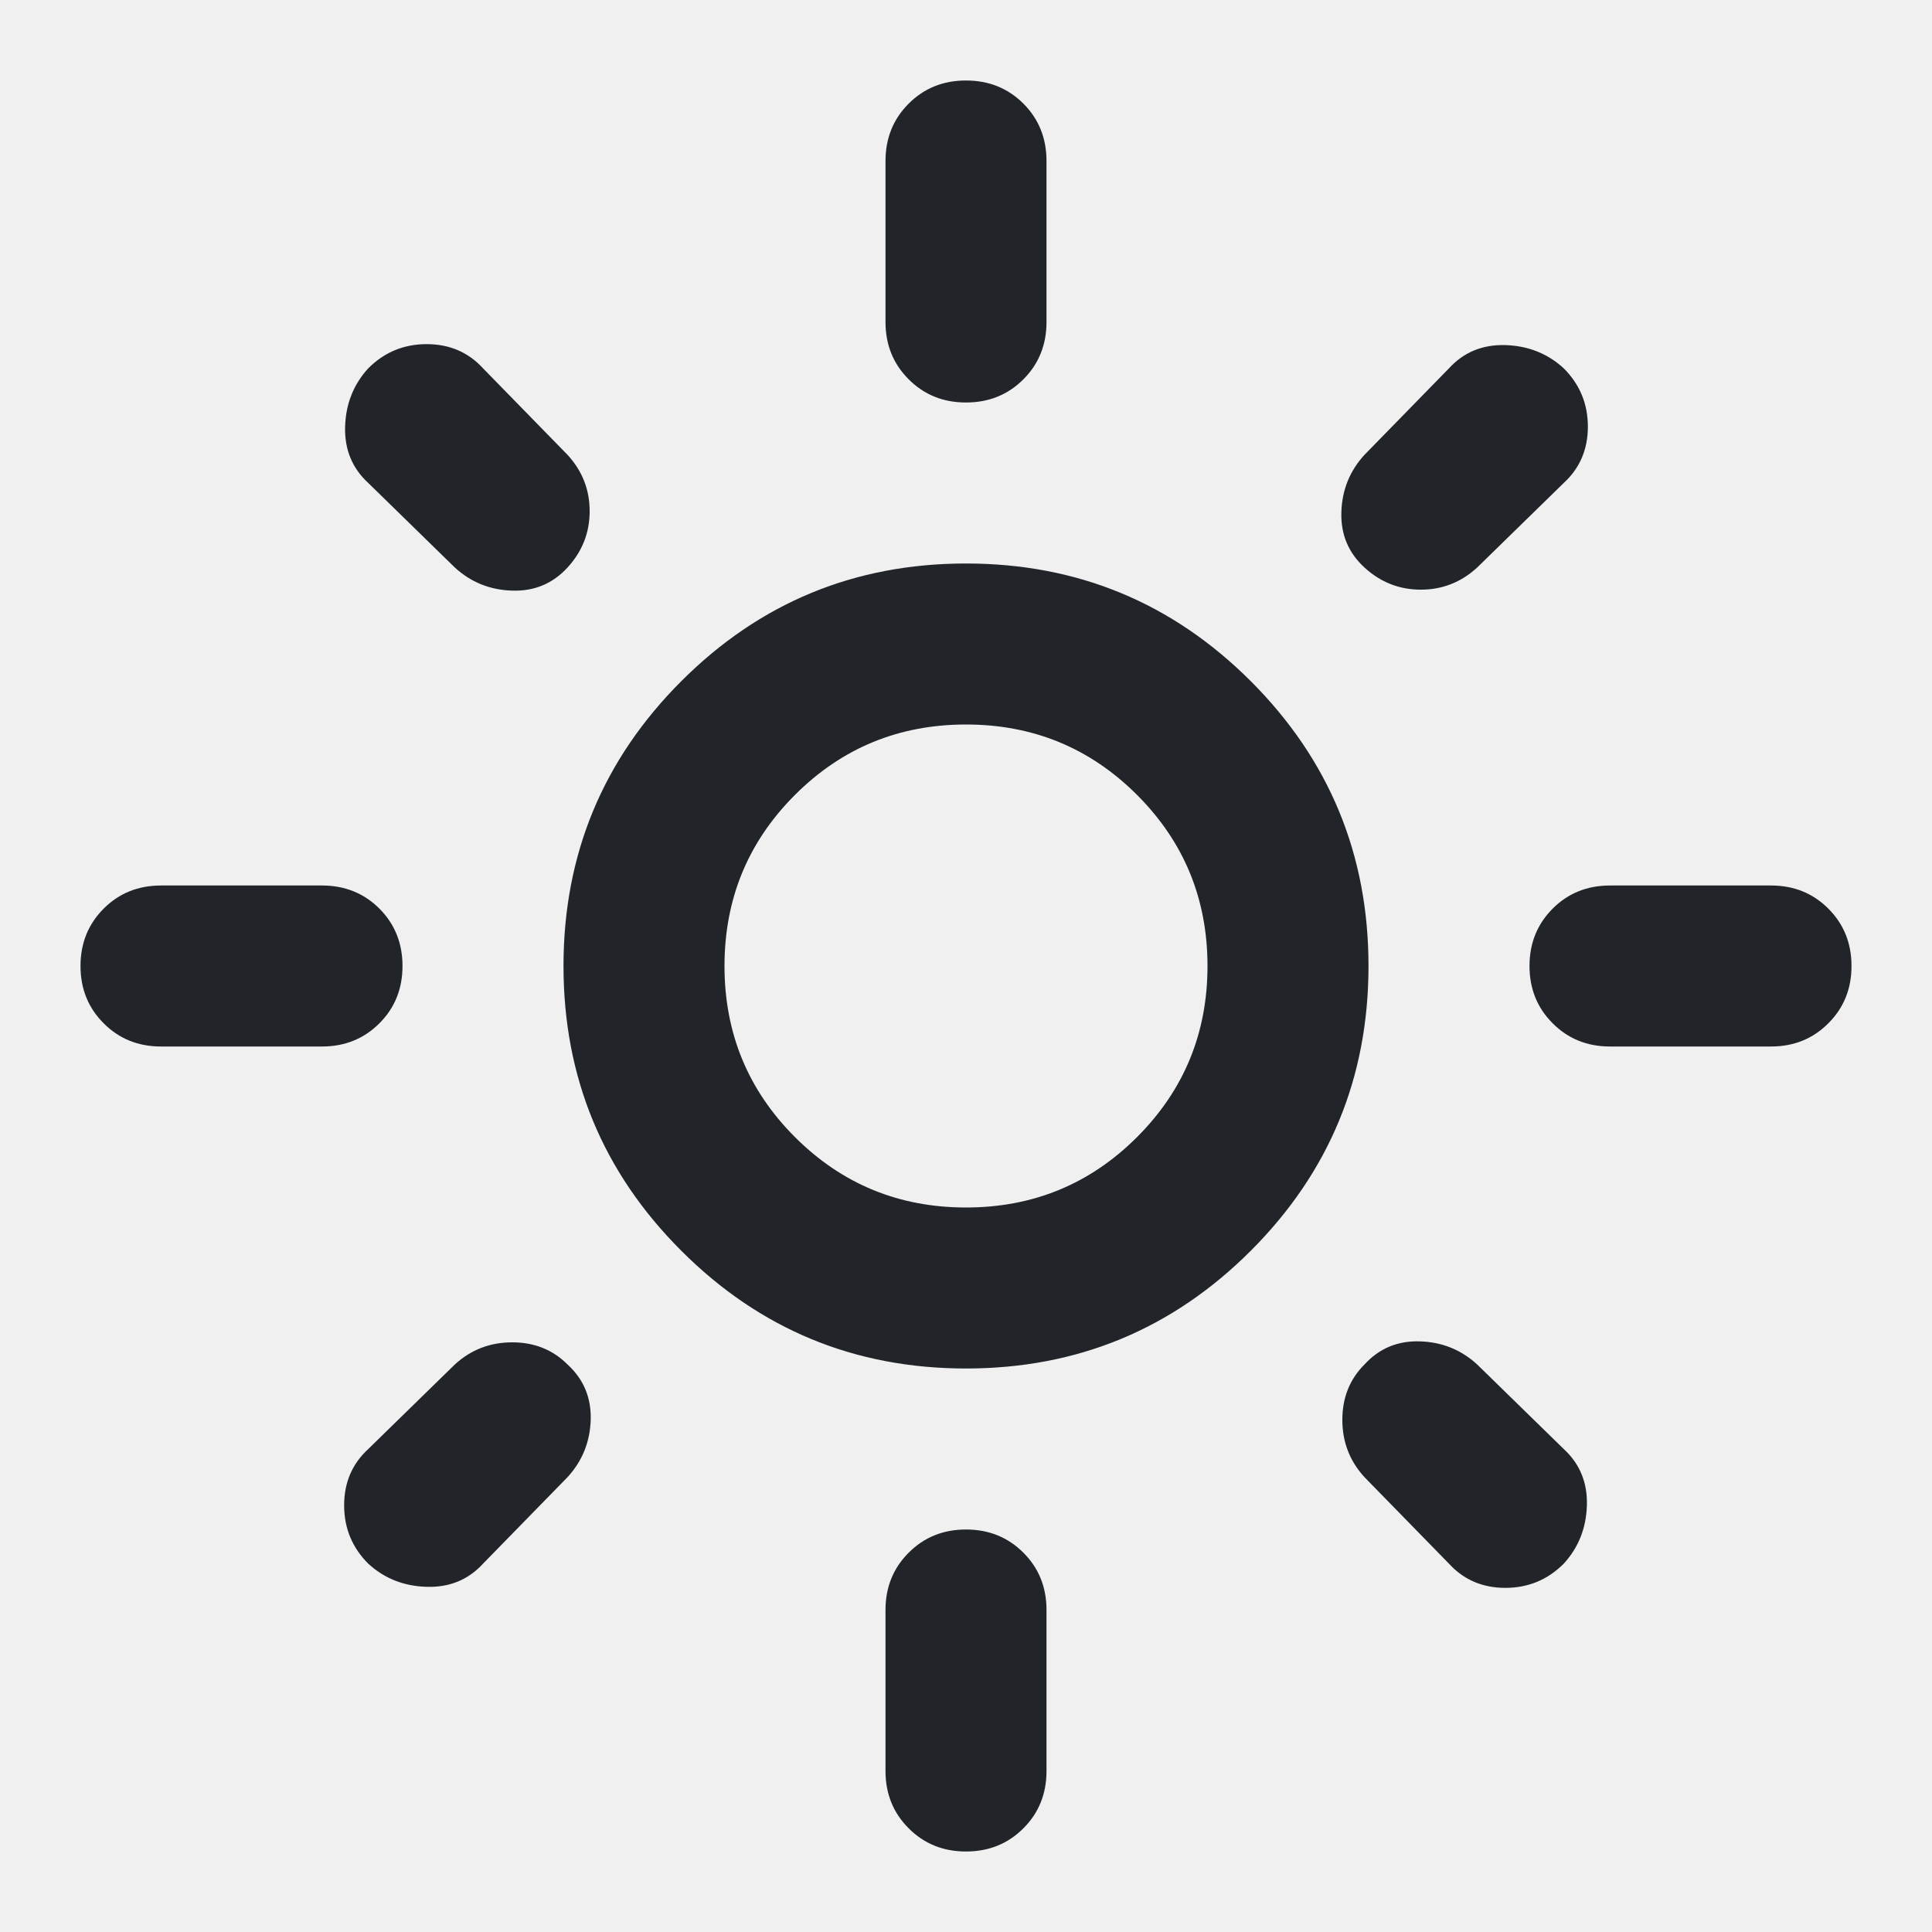
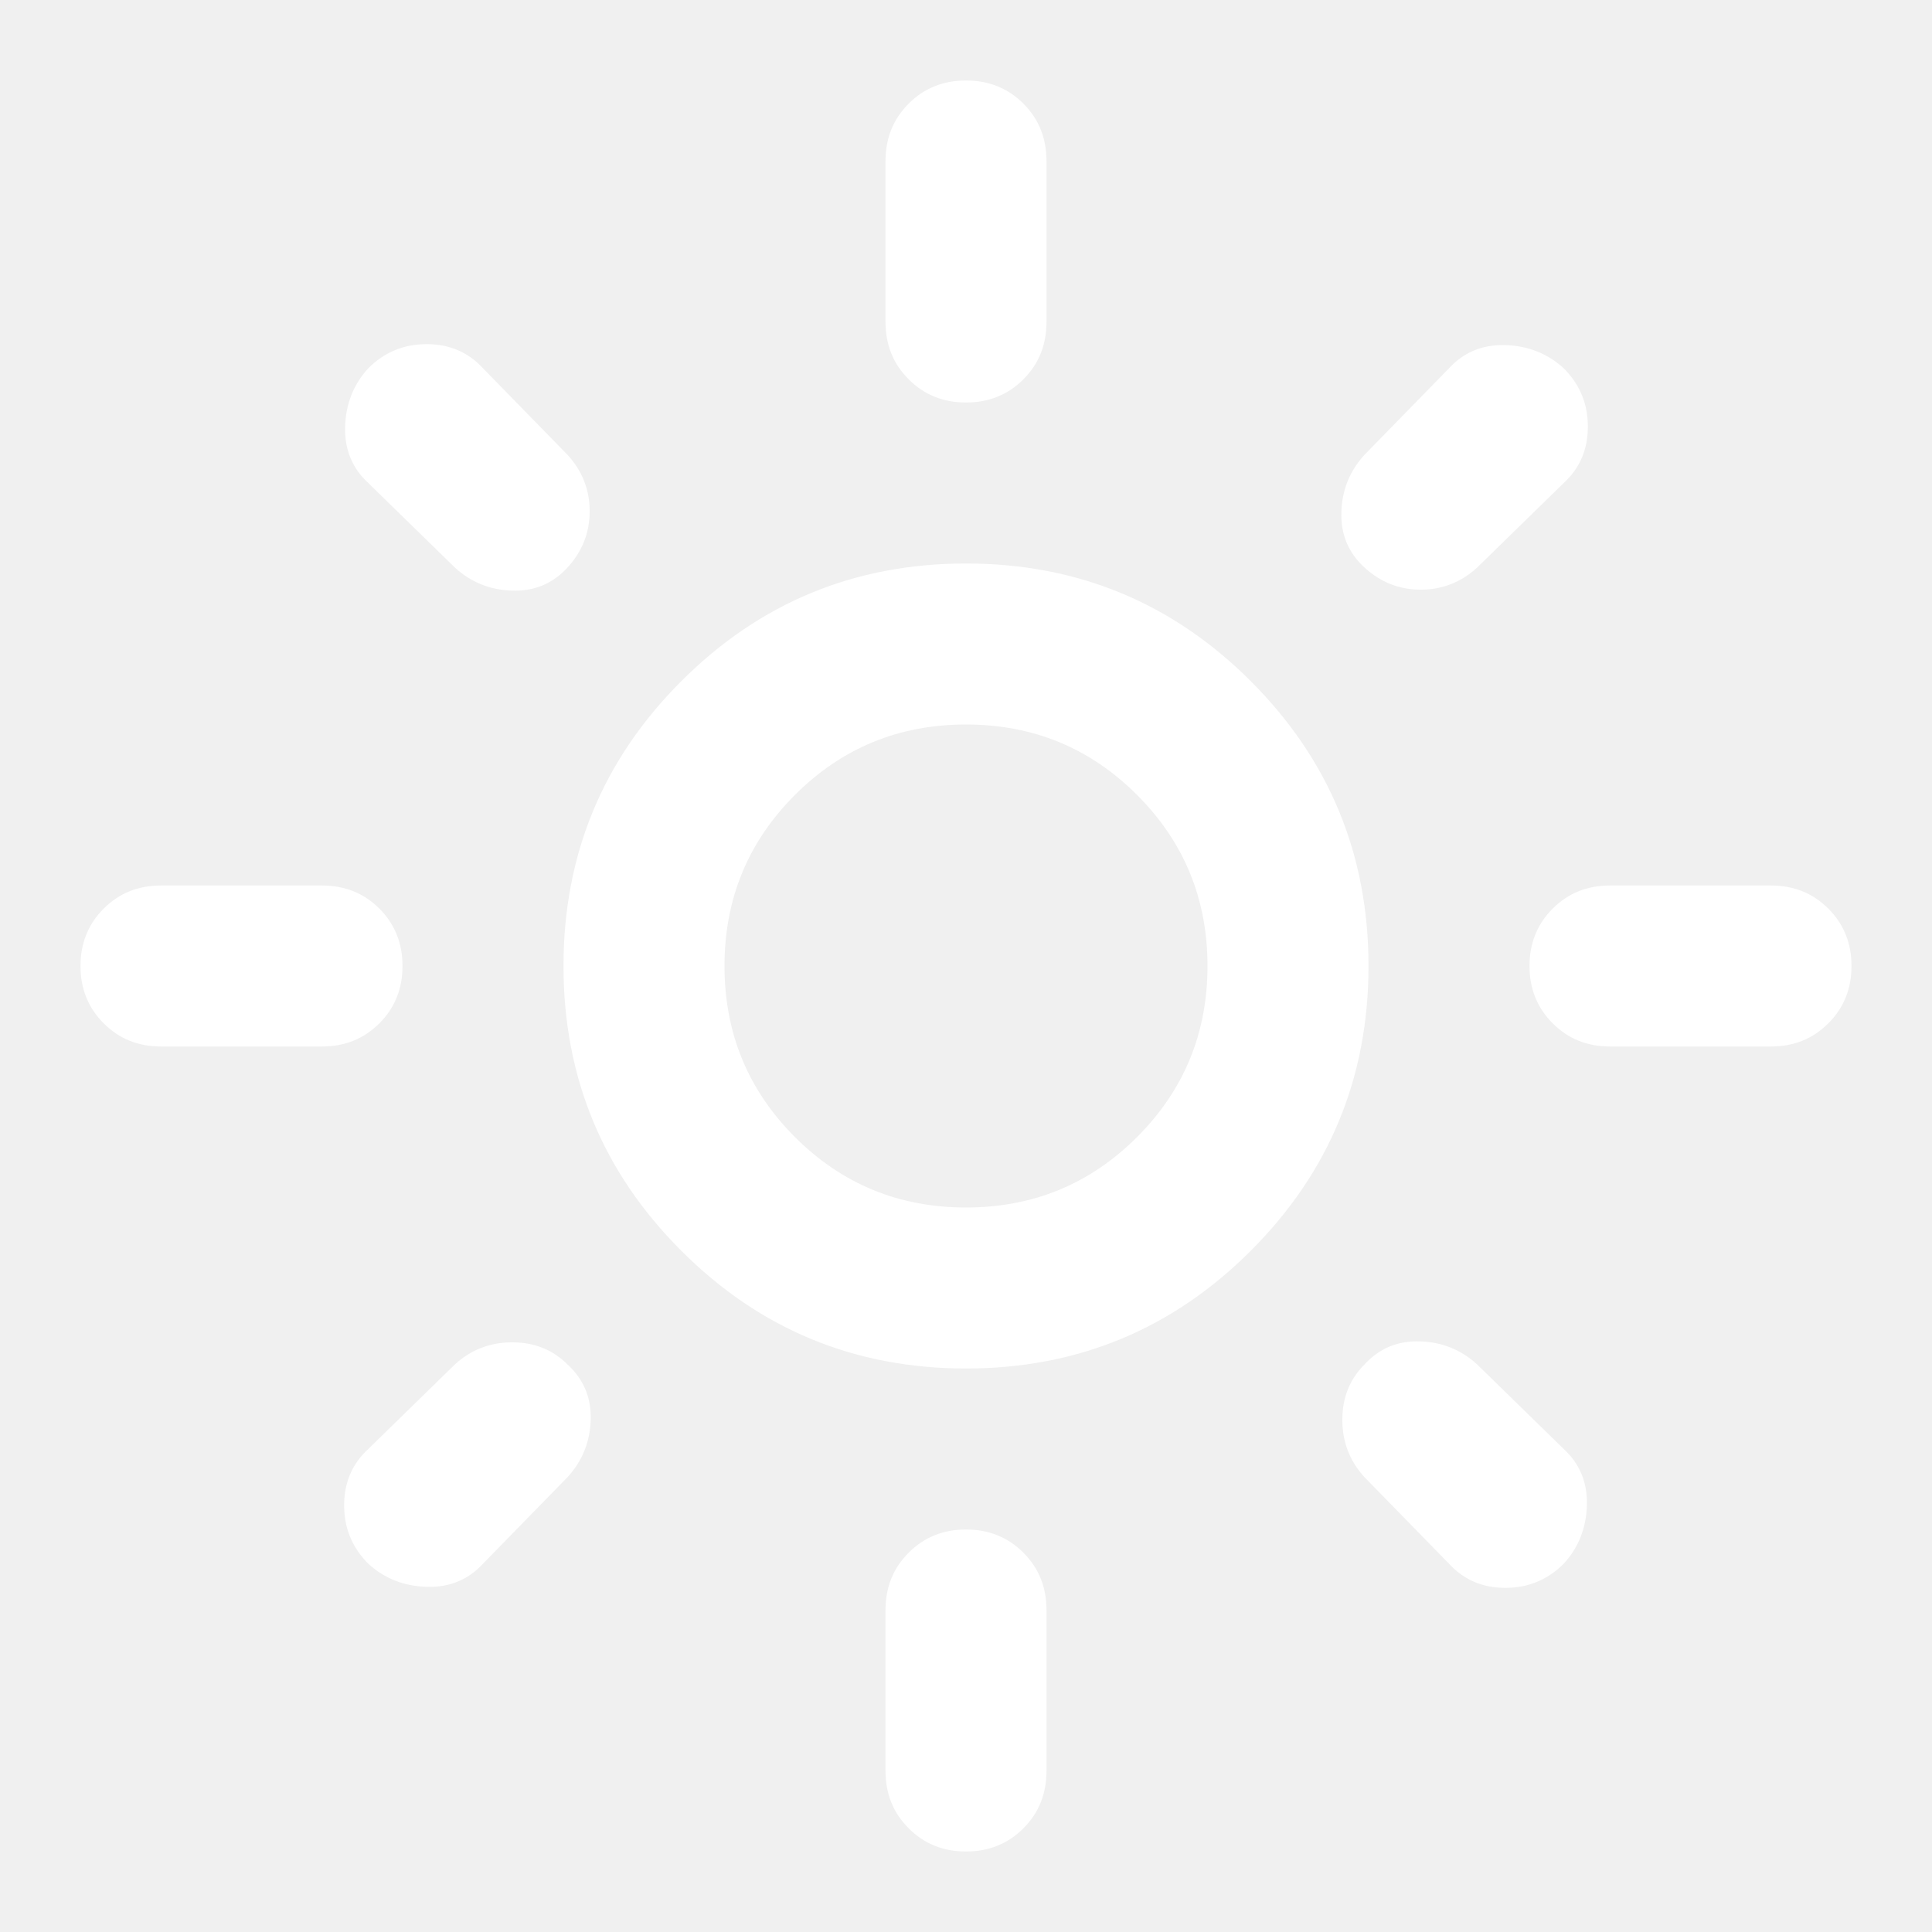
<svg xmlns="http://www.w3.org/2000/svg" height="24" width="24">
-   <path fill="#212529" d="M12 15q1.25 0 2.125-.875T15 12q0-1.25-.875-2.125T12 9q-1.25 0-2.125.875T9 12q0 1.25.875 2.125T12 15Zm0 2q-2.075 0-3.537-1.463Q7 14.075 7 12t1.463-3.538Q9.925 7 12 7t3.538 1.462Q17 9.925 17 12q0 2.075-1.462 3.537Q14.075 17 12 17ZM2 13q-.425 0-.712-.288Q1 12.425 1 12t.288-.713Q1.575 11 2 11h2q.425 0 .713.287Q5 11.575 5 12t-.287.712Q4.425 13 4 13Zm18 0q-.425 0-.712-.288Q19 12.425 19 12t.288-.713Q19.575 11 20 11h2q.425 0 .712.287.288.288.288.713t-.288.712Q22.425 13 22 13Zm-8-8q-.425 0-.712-.288Q11 4.425 11 4V2q0-.425.288-.713Q11.575 1 12 1t.713.287Q13 1.575 13 2v2q0 .425-.287.712Q12.425 5 12 5Zm0 18q-.425 0-.712-.288Q11 22.425 11 22v-2q0-.425.288-.712Q11.575 19 12 19t.713.288Q13 19.575 13 20v2q0 .425-.287.712Q12.425 23 12 23ZM5.65 7.05 4.575 6q-.3-.275-.288-.7.013-.425.288-.725.3-.3.725-.3t.7.3L7.05 5.65q.275.3.275.7 0 .4-.275.7-.275.3-.687.287-.413-.012-.713-.287ZM18 19.425l-1.05-1.075q-.275-.3-.275-.712 0-.413.275-.688.275-.3.688-.287.412.012.712.287L19.425 18q.3.275.288.7-.013.425-.288.725-.3.3-.725.3t-.7-.3ZM16.95 7.05q-.3-.275-.287-.688.012-.412.287-.712L18 4.575q.275-.3.7-.288.425.013.725.288.3.3.3.725t-.3.7L18.35 7.05q-.3.275-.7.275-.4 0-.7-.275ZM4.575 19.425q-.3-.3-.3-.725t.3-.7l1.075-1.05q.3-.275.713-.275.412 0 .687.275.3.275.288.688-.013.412-.288.712L6 19.425q-.275.3-.7.287-.425-.012-.725-.287ZM12 12Z" />
+   <path fill="#ffffff" d="M12 15q1.25 0 2.125-.875T15 12q0-1.25-.875-2.125T12 9q-1.25 0-2.125.875T9 12q0 1.25.875 2.125T12 15Zm0 2q-2.075 0-3.537-1.463Q7 14.075 7 12t1.463-3.538Q9.925 7 12 7t3.538 1.462Q17 9.925 17 12q0 2.075-1.462 3.537Q14.075 17 12 17ZM2 13q-.425 0-.712-.288Q1 12.425 1 12t.288-.713Q1.575 11 2 11h2q.425 0 .713.287Q5 11.575 5 12t-.287.712Q4.425 13 4 13Zm18 0q-.425 0-.712-.288Q19 12.425 19 12t.288-.713Q19.575 11 20 11h2q.425 0 .712.287.288.288.288.713t-.288.712Q22.425 13 22 13Zm-8-8q-.425 0-.712-.288Q11 4.425 11 4V2q0-.425.288-.713Q11.575 1 12 1t.713.287Q13 1.575 13 2v2q0 .425-.287.712Q12.425 5 12 5Zm0 18q-.425 0-.712-.288Q11 22.425 11 22v-2q0-.425.288-.712Q11.575 19 12 19t.713.288Q13 19.575 13 20v2q0 .425-.287.712Q12.425 23 12 23ZM5.65 7.05 4.575 6q-.3-.275-.288-.7.013-.425.288-.725.3-.3.725-.3t.7.3L7.05 5.65q.275.3.275.7 0 .4-.275.7-.275.3-.687.287-.413-.012-.713-.287ZM18 19.425l-1.05-1.075q-.275-.3-.275-.712 0-.413.275-.688.275-.3.688-.287.412.012.712.287L19.425 18q.3.275.288.7-.013.425-.288.725-.3.3-.725.3t-.7-.3ZM16.95 7.05q-.3-.275-.287-.688.012-.412.287-.712L18 4.575q.275-.3.7-.288.425.013.725.288.3.3.3.725t-.3.7L18.35 7.05q-.3.275-.7.275-.4 0-.7-.275ZM4.575 19.425q-.3-.3-.3-.725t.3-.7l1.075-1.05q.3-.275.713-.275.412 0 .687.275.3.275.288.688-.013.412-.288.712L6 19.425q-.275.3-.7.287-.425-.012-.725-.287ZM12 12Z" />
</svg>
